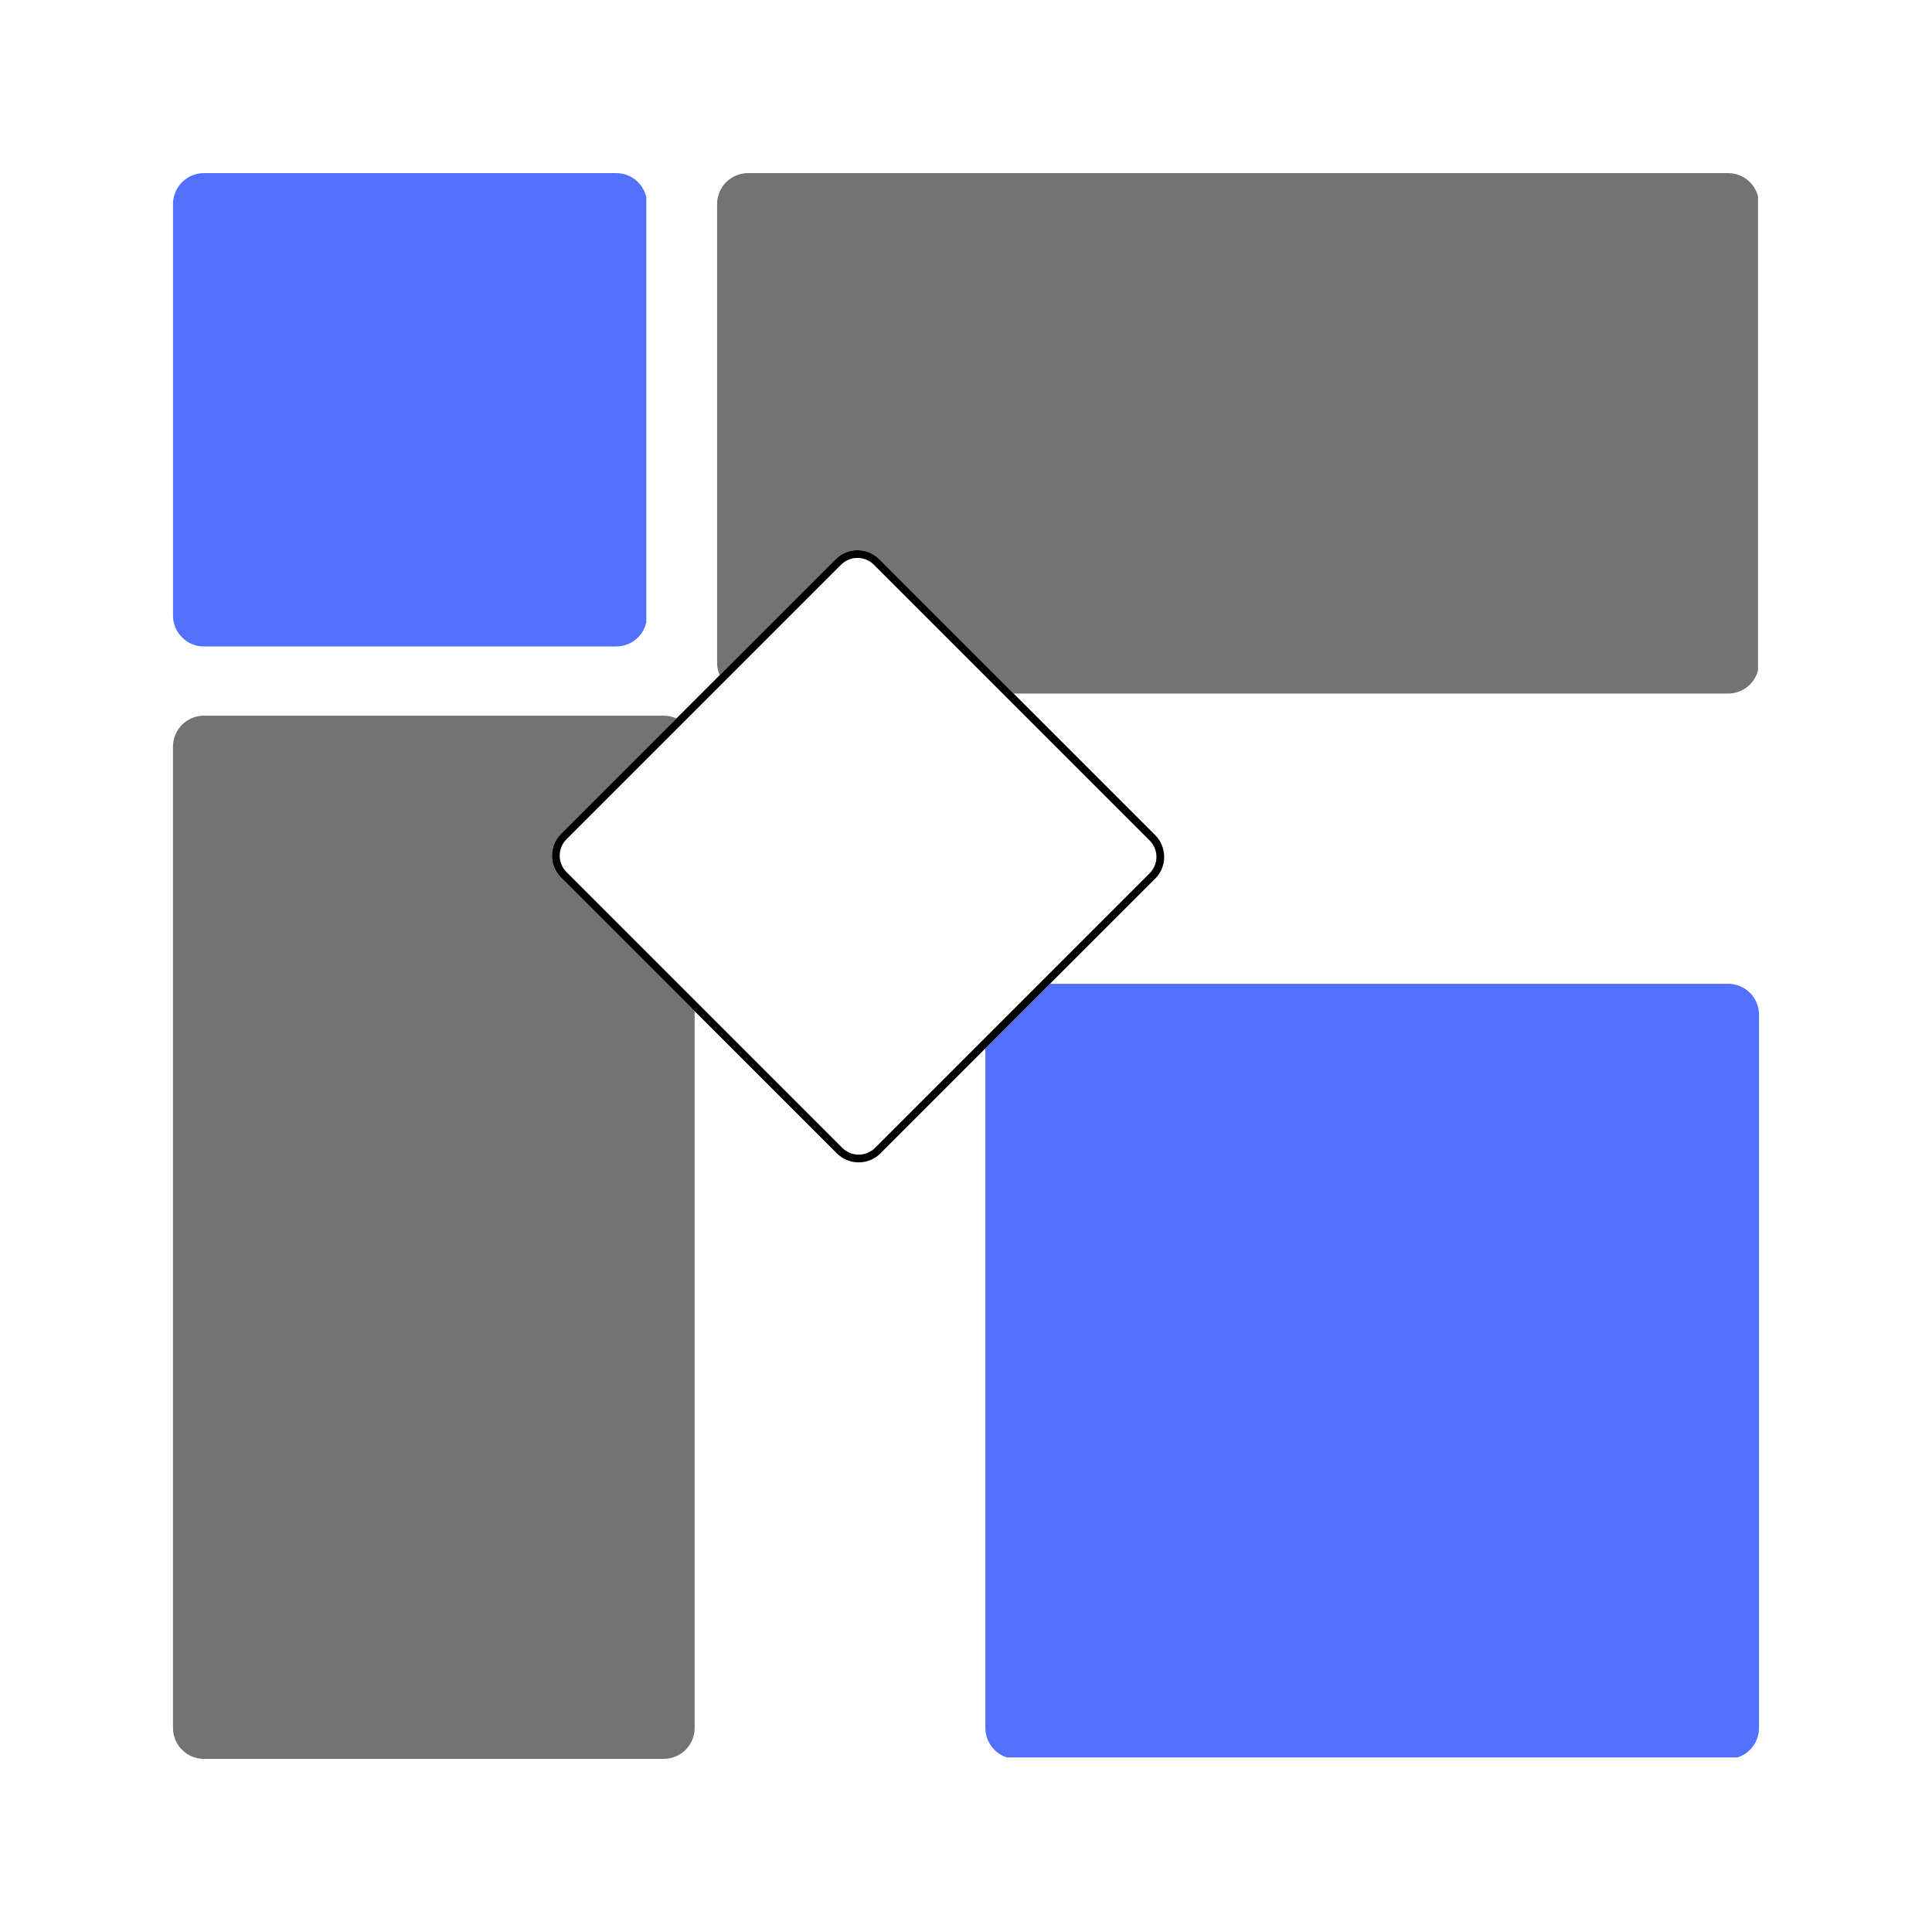
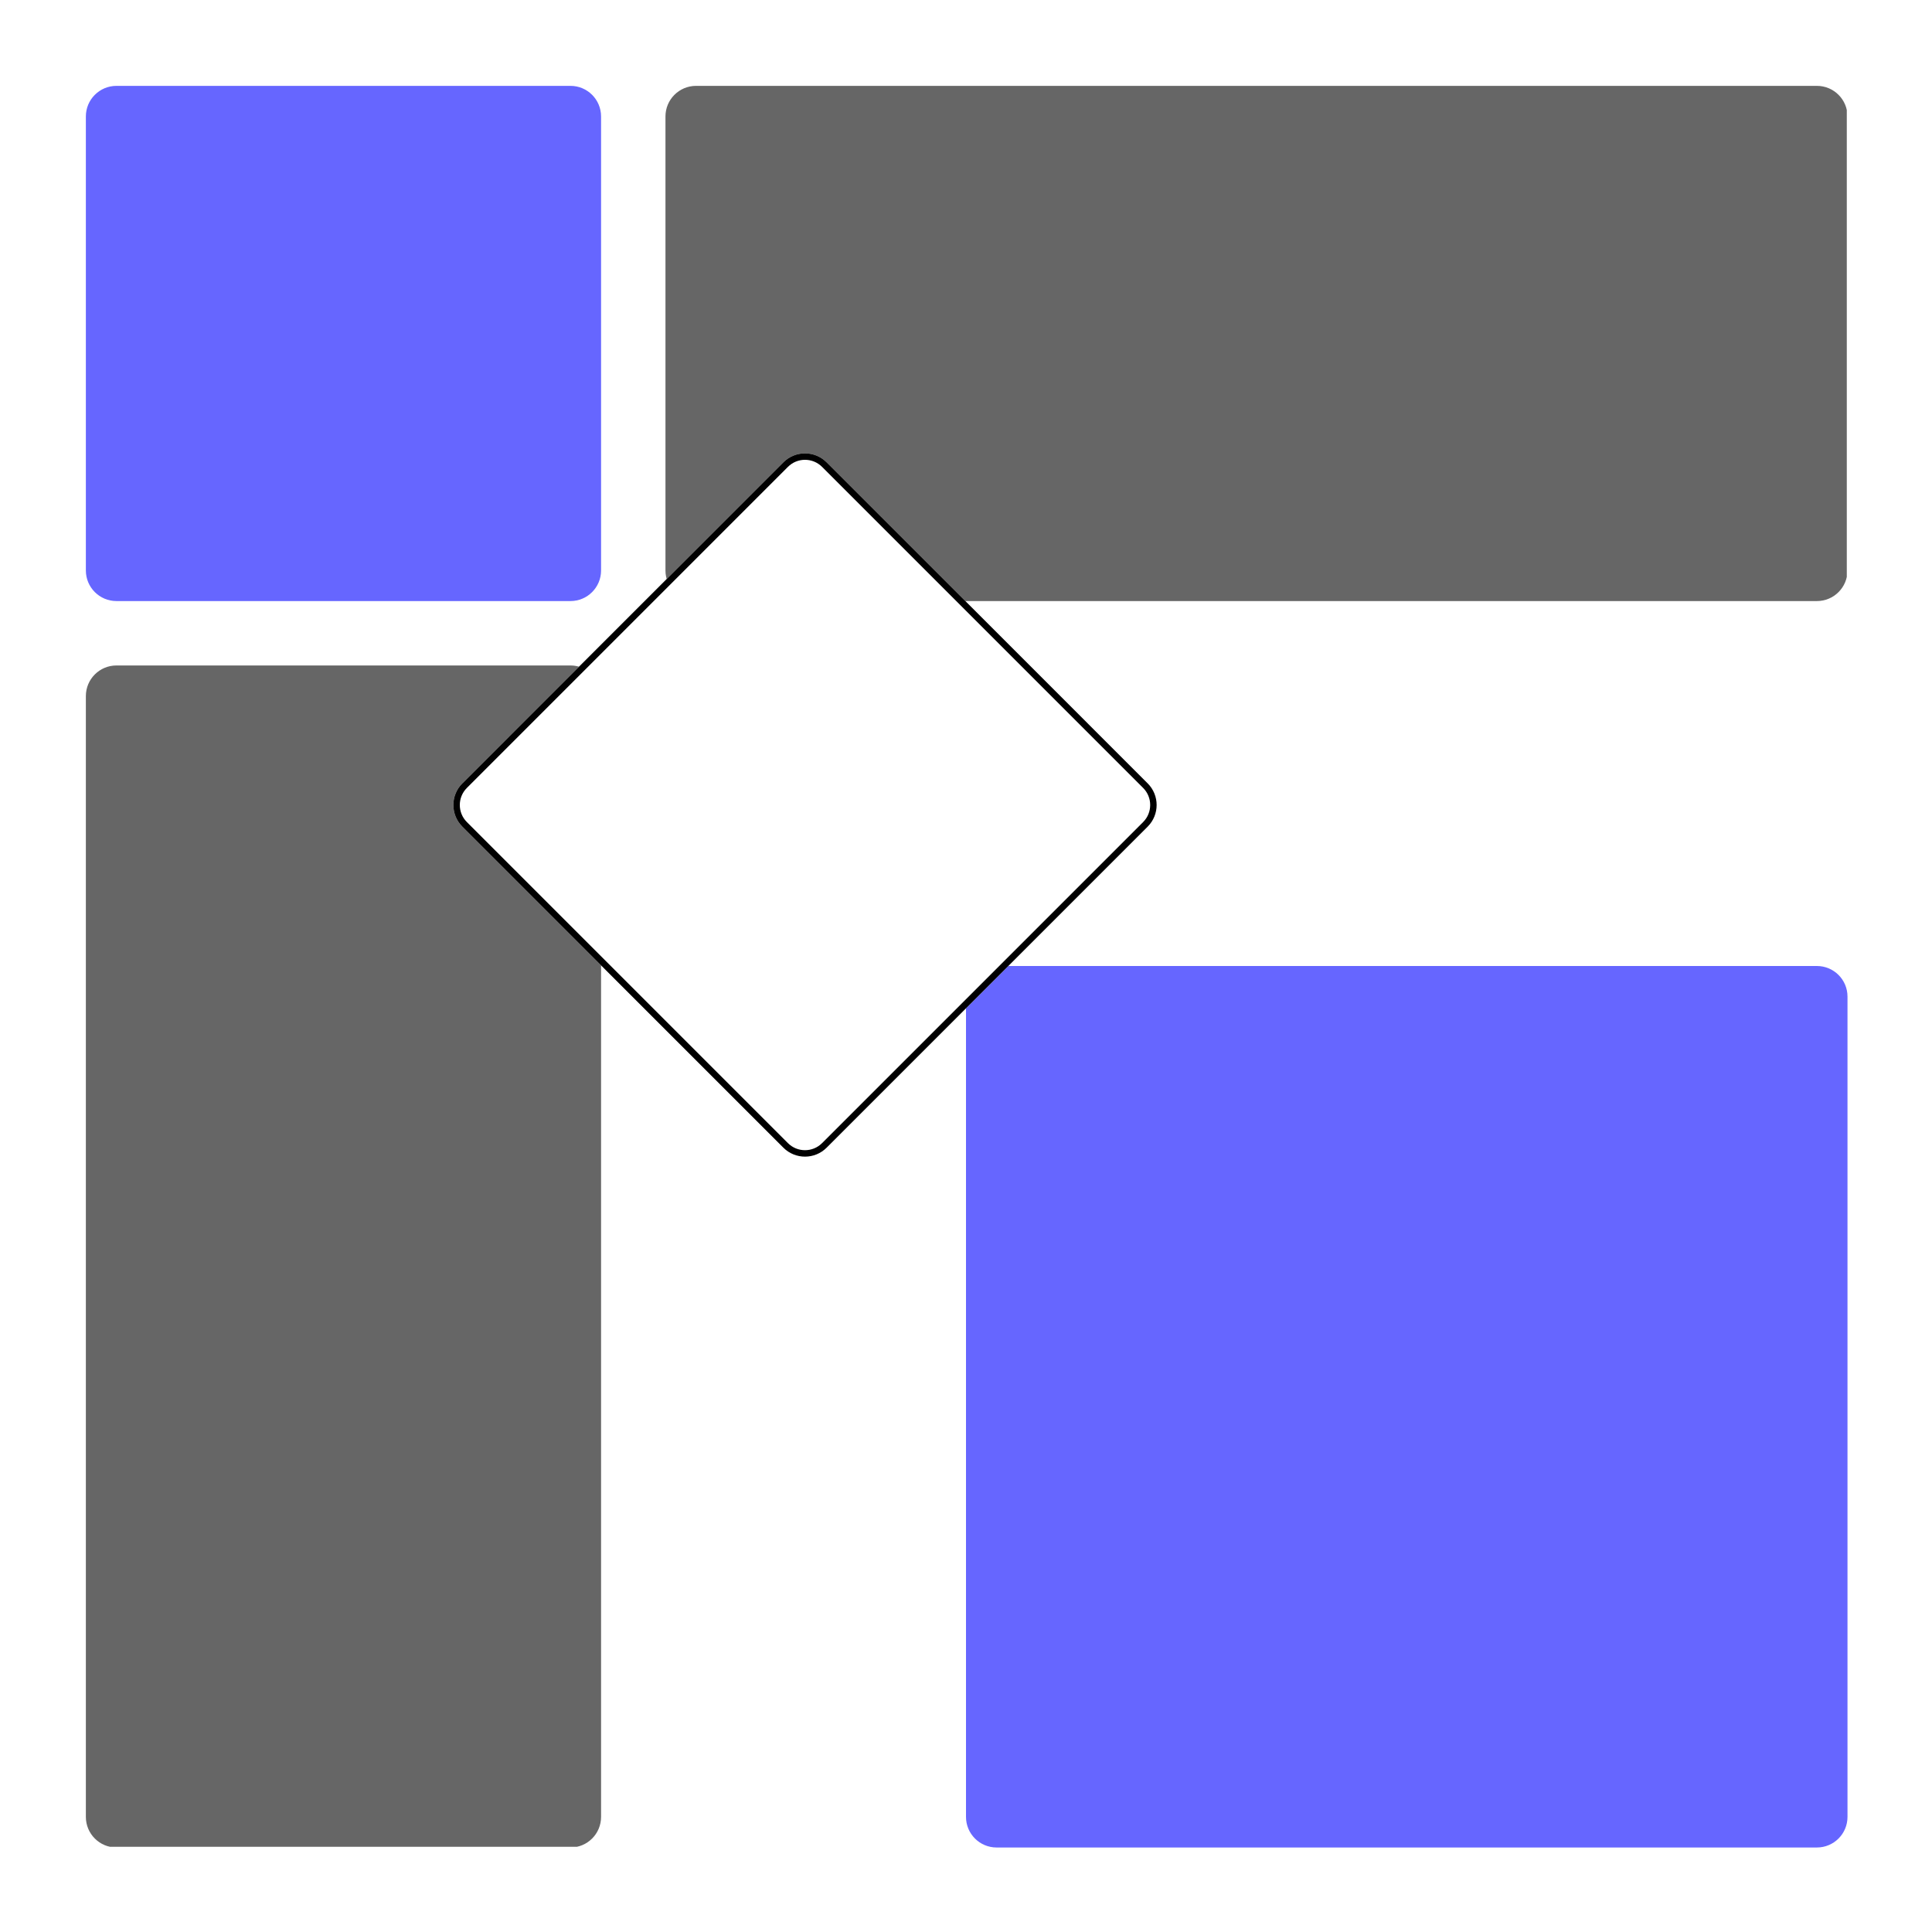
- <svg xmlns="http://www.w3.org/2000/svg" width="500" zoomAndPan="magnify" viewBox="0 0 375 375" height="500" preserveAspectRatio="xMidYMid meet" version="1.0">
+ <svg xmlns="http://www.w3.org/2000/svg" width="1200" zoomAndPan="magnify" viewBox="0 0 900 900" height="1200" preserveAspectRatio="xMidYMid meet" version="1.0">
  <defs>
-     <clipPath id="998fe61a39">
-       <path d="M 139.188 33.602 L 341.621 33.602 L 341.621 134.621 L 139.188 134.621 Z M 139.188 33.602 " clip-rule="nonzero" />
+     <clipPath id="e05c53cfff">
+       <path d="M 40 40 L 280 40 L 280 280 L 40 280 Z M 40 40 " clip-rule="nonzero" />
    </clipPath>
-     <clipPath id="f2f7c0c9db">
-       <path d="M 145.188 33.602 L 335.422 33.602 C 337.012 33.602 338.539 34.234 339.664 35.359 C 340.789 36.484 341.422 38.012 341.422 39.602 L 341.422 128.621 C 341.422 130.215 340.789 131.738 339.664 132.867 C 338.539 133.992 337.012 134.621 335.422 134.621 L 145.188 134.621 C 143.598 134.621 142.07 133.992 140.945 132.867 C 139.82 131.738 139.188 130.215 139.188 128.621 L 139.188 39.602 C 139.188 38.012 139.82 36.484 140.945 35.359 C 142.07 34.234 143.598 33.602 145.188 33.602 Z M 145.188 33.602 " clip-rule="nonzero" />
+     <clipPath id="8a9d094f96">
+       <path d="M 54.25 40 L 265.75 40 C 273.621 40 280 46.379 280 54.25 L 280 265.75 C 280 273.621 273.621 280 265.75 280 L 54.25 280 C 46.379 280 40 273.621 40 265.75 L 40 54.25 C 40 46.379 46.379 40 54.25 40 Z M 54.25 40 " clip-rule="nonzero" />
    </clipPath>
-     <clipPath id="0f5e644363">
-       <path d="M 33.184 138.52 L 134.828 138.52 L 134.828 341.418 L 33.184 341.418 Z M 33.184 138.52 " clip-rule="nonzero" />
+     <clipPath id="feffdbeba9">
+       <path d="M 0 0 L 240 0 L 240 240 L 0 240 Z M 0 0 " clip-rule="nonzero" />
    </clipPath>
-     <clipPath id="ed70df71b2">
-       <path d="M 39.578 138.914 L 128.828 138.914 C 130.422 138.914 131.949 139.547 133.074 140.672 C 134.199 141.797 134.828 143.324 134.828 144.914 L 134.828 335.398 C 134.828 336.988 134.199 338.516 133.074 339.641 C 131.949 340.766 130.422 341.398 128.828 341.398 L 39.578 341.398 C 37.988 341.398 36.461 340.766 35.336 339.641 C 34.211 338.516 33.578 336.988 33.578 335.398 L 33.578 144.914 C 33.578 143.324 34.211 141.797 35.336 140.672 C 36.461 139.547 37.988 138.914 39.578 138.914 Z M 39.578 138.914 " clip-rule="nonzero" />
+     <clipPath id="f6c9f82e8c">
+       <path d="M 14.25 0 L 225.75 0 C 233.621 0 240 6.379 240 14.25 L 240 225.75 C 240 233.621 233.621 240 225.75 240 L 14.25 240 C 6.379 240 0 233.621 0 225.75 L 0 14.25 C 0 6.379 6.379 0 14.25 0 Z M 14.25 0 " clip-rule="nonzero" />
    </clipPath>
-     <clipPath id="7a679d5004">
-       <path d="M 191.258 190.949 L 341.422 190.949 L 341.422 341.703 L 191.258 341.703 Z M 191.258 190.949 " clip-rule="nonzero" />
+     <clipPath id="93d26cf9b2">
+       <rect x="0" width="240" y="0" height="240" />
    </clipPath>
-     <clipPath id="24b4750213">
-       <path d="M 197.258 190.949 L 335.422 190.949 C 337.012 190.949 338.539 191.582 339.664 192.707 C 340.789 193.832 341.422 195.359 341.422 196.949 L 341.422 335.398 C 341.422 336.988 340.789 338.516 339.664 339.641 C 338.539 340.766 337.012 341.398 335.422 341.398 L 197.258 341.398 C 195.664 341.398 194.141 340.766 193.016 339.641 C 191.887 338.516 191.258 336.988 191.258 335.398 L 191.258 196.949 C 191.258 195.359 191.887 193.832 193.016 192.707 C 194.141 191.582 195.664 190.949 197.258 190.949 Z M 197.258 190.949 " clip-rule="nonzero" />
+     <clipPath id="566985c5b0">
+       <path d="M 310 40 L 861 40 L 861 280 L 310 280 Z M 310 40 " clip-rule="nonzero" />
    </clipPath>
-     <clipPath id="4cfe001d04">
-       <path d="M 33.578 33.602 L 125.809 33.602 L 125.809 125.477 L 33.578 125.477 Z M 33.578 33.602 " clip-rule="nonzero" />
+     <clipPath id="7d56202fd3">
+       <path d="M 324.25 40 L 846.383 40 C 854.254 40 860.633 46.379 860.633 54.25 L 860.633 265.75 C 860.633 273.621 854.254 280 846.383 280 L 324.25 280 C 316.379 280 310 273.621 310 265.75 L 310 54.25 C 310 46.379 316.379 40 324.25 40 Z M 324.25 40 " clip-rule="nonzero" />
    </clipPath>
-     <clipPath id="00d10d133b">
-       <path d="M 39.578 33.602 L 119.598 33.602 C 121.191 33.602 122.715 34.234 123.84 35.359 C 124.969 36.484 125.598 38.012 125.598 39.602 L 125.598 119.477 C 125.598 121.066 124.969 122.594 123.84 123.719 C 122.715 124.844 121.191 125.477 119.598 125.477 L 39.578 125.477 C 37.988 125.477 36.461 124.844 35.336 123.719 C 34.211 122.594 33.578 121.066 33.578 119.477 L 33.578 39.602 C 33.578 38.012 34.211 36.484 35.336 35.359 C 36.461 34.234 37.988 33.602 39.578 33.602 Z M 39.578 33.602 " clip-rule="nonzero" />
+     <clipPath id="efe9053232">
+       <path d="M 0 0 L 550.641 0 L 550.641 240 L 0 240 Z M 0 0 " clip-rule="nonzero" />
    </clipPath>
-     <clipPath id="3ea6331911">
-       <path d="M 107 106 L 226 106 L 226 226 L 107 226 Z M 107 106 " clip-rule="nonzero" />
+     <clipPath id="2c37c8833f">
+       <path d="M 14.25 0 L 536.383 0 C 544.254 0 550.633 6.379 550.633 14.25 L 550.633 225.75 C 550.633 233.621 544.254 240 536.383 240 L 14.25 240 C 6.379 240 0 233.621 0 225.75 L 0 14.25 C 0 6.379 6.379 0 14.25 0 Z M 14.25 0 " clip-rule="nonzero" />
    </clipPath>
-     <clipPath id="3e72333e5f">
-       <path d="M 104.652 166.086 L 166.434 104.305 L 228.461 166.328 L 166.676 228.113 Z M 104.652 166.086 " clip-rule="nonzero" />
+     <clipPath id="aac2b7a064">
+       <rect x="0" width="551" y="0" height="240" />
    </clipPath>
-     <clipPath id="60102dfb4a">
-       <path d="M 108.895 161.844 L 162.191 108.547 C 163.316 107.422 164.844 106.789 166.434 106.789 C 168.027 106.789 169.551 107.422 170.676 108.547 L 224.211 162.078 C 225.336 163.203 225.969 164.73 225.969 166.32 C 225.969 167.914 225.336 169.438 224.211 170.562 L 170.91 223.863 C 169.785 224.988 168.262 225.621 166.668 225.621 C 165.078 225.621 163.551 224.988 162.426 223.863 L 108.895 170.328 C 107.77 169.203 107.137 167.68 107.137 166.086 C 107.137 164.496 107.77 162.969 108.895 161.844 Z M 108.895 161.844 " clip-rule="nonzero" />
+     <clipPath id="57e99eb71e">
+       <path d="M 40 310 L 280 310 L 280 861 L 40 861 Z M 40 310 " clip-rule="nonzero" />
    </clipPath>
-     <clipPath id="12a27ee8fc">
-       <path d="M 107 106 L 226 106 L 226 226 L 107 226 Z M 107 106 " clip-rule="nonzero" />
+     <clipPath id="defb508980">
+       <path d="M 54.25 310 L 265.75 310 C 273.621 310 280 316.379 280 324.25 L 280 846.383 C 280 854.254 273.621 860.633 265.75 860.633 L 54.25 860.633 C 46.379 860.633 40 854.254 40 846.383 L 40 324.25 C 40 316.379 46.379 310 54.25 310 Z M 54.25 310 " clip-rule="nonzero" />
    </clipPath>
-     <clipPath id="0a396e35ac">
-       <path d="M 104.652 166.086 L 166.699 104.039 L 228.746 166.086 L 166.699 228.137 Z M 104.652 166.086 " clip-rule="nonzero" />
+     <clipPath id="eeabc110c9">
+       <path d="M 0 0 L 240 0 L 240 550.641 L 0 550.641 Z M 0 0 " clip-rule="nonzero" />
    </clipPath>
-     <clipPath id="ac9ea7bc30">
-       <path d="M 104.652 166.086 L 167.66 103.074 L 230.672 166.086 L 167.66 229.098 Z M 104.652 166.086 " clip-rule="nonzero" />
+     <clipPath id="de18a82fc9">
+       <path d="M 14.25 0 L 225.75 0 C 233.621 0 240 6.379 240 14.25 L 240 536.383 C 240 544.254 233.621 550.633 225.75 550.633 L 14.25 550.633 C 6.379 550.633 0 544.254 0 536.383 L 0 14.25 C 0 6.379 6.379 0 14.25 0 Z M 14.25 0 " clip-rule="nonzero" />
    </clipPath>
-     <clipPath id="2a3ab51ef5">
-       <path d="M 108.895 161.844 L 162.191 108.547 C 163.316 107.422 164.84 106.789 166.434 106.789 C 168.023 106.789 169.551 107.422 170.676 108.547 L 224.207 162.078 C 225.332 163.203 225.965 164.73 225.965 166.32 C 225.965 167.91 225.332 169.438 224.207 170.562 L 170.91 223.859 C 169.785 224.984 168.258 225.617 166.668 225.617 C 165.074 225.617 163.551 224.984 162.426 223.859 L 108.895 170.328 C 107.77 169.203 107.137 167.676 107.137 166.086 C 107.137 164.496 107.77 162.969 108.895 161.844 Z M 108.895 161.844 " clip-rule="nonzero" />
+     <clipPath id="ab6e0efd77">
+       <rect x="0" width="240" y="0" height="551" />
+     </clipPath>
+     <clipPath id="4f4689ea8e">
+       <path d="M 450 450 L 860.633 450 L 860.633 860.633 L 450 860.633 Z M 450 450 " clip-rule="nonzero" />
+     </clipPath>
+     <clipPath id="cf21455a2b">
+       <path d="M 464.25 450 L 846.383 450 C 854.254 450 860.633 456.379 860.633 464.25 L 860.633 846.383 C 860.633 854.254 854.254 860.633 846.383 860.633 L 464.25 860.633 C 456.379 860.633 450 854.254 450 846.383 L 450 464.25 C 450 456.379 456.379 450 464.25 450 Z M 464.25 450 " clip-rule="nonzero" />
+     </clipPath>
+     <clipPath id="fe0916fddf">
+       <path d="M 0 0 L 410.633 0 L 410.633 410.633 L 0 410.633 Z M 0 0 " clip-rule="nonzero" />
+     </clipPath>
+     <clipPath id="fb4b8c202d">
+       <path d="M 14.25 0 L 396.383 0 C 404.254 0 410.633 6.379 410.633 14.25 L 410.633 396.383 C 410.633 404.254 404.254 410.633 396.383 410.633 L 14.25 410.633 C 6.379 410.633 0 404.254 0 396.383 L 0 14.25 C 0 6.379 6.379 0 14.25 0 Z M 14.25 0 " clip-rule="nonzero" />
+     </clipPath>
+     <clipPath id="b4d487259d">
+       <rect x="0" width="411" y="0" height="411" />
+     </clipPath>
+     <clipPath id="7917cbdcf9">
+       <path d="M 211 211 L 539 211 L 539 539 L 211 539 Z M 211 211 " clip-rule="nonzero" />
+     </clipPath>
+     <clipPath id="a824a0b9e9">
+       <path d="M 375 205.293 L 544.707 375 L 375 544.707 L 205.293 375 Z M 375 205.293 " clip-rule="nonzero" />
+     </clipPath>
+     <clipPath id="4026a83369">
+       <path d="M 385.078 215.371 L 534.629 364.922 C 540.195 370.488 540.195 379.512 534.629 385.078 L 385.078 534.629 C 379.512 540.195 370.488 540.195 364.922 534.629 L 215.371 385.078 C 209.805 379.512 209.805 370.488 215.371 364.922 L 364.922 215.371 C 370.488 209.805 379.512 209.805 385.078 215.371 Z M 385.078 215.371 " clip-rule="nonzero" />
+     </clipPath>
+     <clipPath id="e254c6a165">
+       <path d="M 0 0 L 328 0 L 328 328 L 0 328 Z M 0 0 " clip-rule="nonzero" />
+     </clipPath>
+     <clipPath id="e7e029dc49">
+       <path d="M 164 -5.707 L 333.707 164 L 164 333.707 L -5.707 164 Z M 164 -5.707 " clip-rule="nonzero" />
+     </clipPath>
+     <clipPath id="733e68fa44">
+       <path d="M 174.078 4.371 L 323.629 153.922 C 329.195 159.488 329.195 168.512 323.629 174.078 L 174.078 323.629 C 168.512 329.195 159.488 329.195 153.922 323.629 L 4.371 174.078 C -1.195 168.512 -1.195 159.488 4.371 153.922 L 153.922 4.371 C 159.488 -1.195 168.512 -1.195 174.078 4.371 Z M 174.078 4.371 " clip-rule="nonzero" />
+     </clipPath>
+     <clipPath id="1b1e48e178">
+       <rect x="0" width="328" y="0" height="328" />
+     </clipPath>
+     <clipPath id="d81cb5b8dd">
+       <path d="M 211 211 L 539 211 L 539 539 L 211 539 Z M 211 211 " clip-rule="nonzero" />
+     </clipPath>
+     <clipPath id="c8b7625605">
+       <path d="M 375 205.293 L 544.707 375 L 375 544.707 L 205.293 375 Z M 375 205.293 " clip-rule="nonzero" />
+     </clipPath>
+     <clipPath id="1ebb29929b">
+       <path d="M 375 205.293 L 545.035 375.332 L 375 545.367 L 204.965 375.332 Z M 375 205.293 " clip-rule="nonzero" />
+     </clipPath>
+     <clipPath id="70027afa3f">
+       <path d="M 385.078 215.371 L 534.629 364.922 C 540.195 370.488 540.195 379.512 534.629 385.078 L 385.078 534.629 C 379.512 540.195 370.488 540.195 364.922 534.629 L 215.371 385.078 C 209.805 379.512 209.805 370.488 215.371 364.922 L 364.922 215.371 C 370.488 209.805 379.512 209.805 385.078 215.371 Z M 385.078 215.371 " clip-rule="nonzero" />
    </clipPath>
  </defs>
-   <rect x="-37.5" width="450" fill="#ffffff" y="-37.5" height="450" fill-opacity="1" />
-   <rect x="-37.5" width="450" fill="#ffffff" y="-37.5" height="450" fill-opacity="1" />
-   <g clip-path="url(#998fe61a39)">
-     <g clip-path="url(#f2f7c0c9db)">
-       <path fill="#737373" d="M 139.188 33.602 L 341.227 33.602 L 341.227 134.621 L 139.188 134.621 Z M 139.188 33.602 " fill-opacity="1" fill-rule="nonzero" />
-     </g>
-   </g>
-   <g clip-path="url(#0f5e644363)">
-     <g clip-path="url(#ed70df71b2)">
-       <path fill="#737373" d="M 33.578 138.914 L 134.828 138.914 L 134.828 341.418 L 33.578 341.418 Z M 33.578 138.914 " fill-opacity="1" fill-rule="nonzero" />
-     </g>
-   </g>
-   <g clip-path="url(#7a679d5004)">
-     <g clip-path="url(#24b4750213)">
-       <path fill="#5271ff" d="M 191.258 190.949 L 341.422 190.949 L 341.422 341.117 L 191.258 341.117 Z M 191.258 190.949 " fill-opacity="1" fill-rule="nonzero" />
-     </g>
-   </g>
-   <g clip-path="url(#4cfe001d04)">
-     <g clip-path="url(#00d10d133b)">
-       <path fill="#5271ff" d="M 33.578 33.602 L 125.449 33.602 L 125.449 125.477 L 33.578 125.477 Z M 33.578 33.602 " fill-opacity="1" fill-rule="nonzero" />
-     </g>
-   </g>
-   <g clip-path="url(#3ea6331911)">
-     <g clip-path="url(#3e72333e5f)">
-       <g clip-path="url(#60102dfb4a)">
-         <path fill="#ffffff" d="M 104.652 166.086 L 166.434 104.305 L 228.461 166.328 L 166.676 228.113 Z M 104.652 166.086 " fill-opacity="1" fill-rule="nonzero" />
+   <rect x="-90" width="1080" fill="#ffffff" y="-90" height="1080" fill-opacity="1" />
+   <rect x="-90" width="1080" fill="#ffffff" y="-90" height="1080" fill-opacity="1" />
+   <g clip-path="url(#e05c53cfff)">
+     <g clip-path="url(#8a9d094f96)">
+       <g transform="matrix(1, 0, 0, 1, 40, 40)">
+         <g clip-path="url(#93d26cf9b2)">
+           <g clip-path="url(#feffdbeba9)">
+             <g clip-path="url(#f6c9f82e8c)">
+               <rect x="-238" width="1296" fill="#6666ff" height="1296" y="-238" fill-opacity="1" />
+             </g>
+           </g>
+         </g>
      </g>
    </g>
  </g>
-   <g clip-path="url(#12a27ee8fc)">
-     <g clip-path="url(#0a396e35ac)">
-       <g clip-path="url(#ac9ea7bc30)">
-         <g clip-path="url(#2a3ab51ef5)">
-           <path stroke-linecap="butt" transform="matrix(0.53033, -0.53033, 0.53033, 0.53033, 104.6516, 166.0859)" fill="none" stroke-linejoin="miter" d="M 8 0.001 L 108.497 0.001 C 110.619 0.001 112.652 0.84 114.154 2.343 C 115.653 3.842 116.496 5.879 116.496 8 L 116.496 108.939 C 116.496 111.061 115.653 113.097 114.154 114.596 C 112.655 116.095 110.619 116.939 108.497 116.939 L 8 116.939 C 5.878 116.939 3.842 116.095 2.343 114.596 C 0.84 113.094 0.001 111.061 0.001 108.939 L 0.001 8 C 0.001 5.879 0.844 3.842 2.343 2.343 C 3.842 0.844 5.878 0.001 8 0.001 Z M 8 0.001 " stroke="#000000" stroke-width="4" stroke-opacity="1" stroke-miterlimit="4" />
+   <g clip-path="url(#566985c5b0)">
+     <g clip-path="url(#7d56202fd3)">
+       <g transform="matrix(1, 0, 0, 1, 310, 40)">
+         <g clip-path="url(#aac2b7a064)">
+           <g clip-path="url(#efe9053232)">
+             <g clip-path="url(#2c37c8833f)">
+               <path fill="#666666" d="M 0 0 L 550.312 0 L 550.312 240 L 0 240 Z M 0 0 " fill-opacity="1" fill-rule="nonzero" />
+             </g>
+           </g>
+         </g>
+       </g>
+     </g>
+   </g>
+   <g clip-path="url(#57e99eb71e)">
+     <g clip-path="url(#defb508980)">
+       <g transform="matrix(1, 0, 0, 1, 40, 310)">
+         <g clip-path="url(#ab6e0efd77)">
+           <g clip-path="url(#eeabc110c9)">
+             <g clip-path="url(#de18a82fc9)">
+               <path fill="#666666" d="M 0 0 L 240 0 L 240 550.312 L 0 550.312 Z M 0 0 " fill-opacity="1" fill-rule="nonzero" />
+             </g>
+           </g>
+         </g>
+       </g>
+     </g>
+   </g>
+   <g clip-path="url(#4f4689ea8e)">
+     <g clip-path="url(#cf21455a2b)">
+       <g transform="matrix(1, 0, 0, 1, 450, 450)">
+         <g clip-path="url(#b4d487259d)">
+           <g clip-path="url(#fe0916fddf)">
+             <g clip-path="url(#fb4b8c202d)">
+               <path fill="#6666ff" d="M 0 0 L 410.633 0 L 410.633 410.633 L 0 410.633 Z M 0 0 " fill-opacity="1" fill-rule="nonzero" />
+             </g>
+           </g>
+         </g>
+       </g>
+     </g>
+   </g>
+   <g clip-path="url(#7917cbdcf9)">
+     <g clip-path="url(#a824a0b9e9)">
+       <g clip-path="url(#4026a83369)">
+         <g transform="matrix(1, 0, 0, 1, 211, 211)">
+           <g clip-path="url(#1b1e48e178)">
+             <g clip-path="url(#e254c6a165)">
+               <g clip-path="url(#e7e029dc49)">
+                 <g clip-path="url(#733e68fa44)">
+                   <path fill="#ffffff" d="M 164 -5.707 L 333.707 164 L 164 333.707 L -5.707 164 Z M 164 -5.707 " fill-opacity="1" fill-rule="nonzero" />
+                 </g>
+               </g>
+             </g>
+           </g>
+         </g>
+       </g>
+     </g>
+   </g>
+   <g clip-path="url(#d81cb5b8dd)">
+     <g clip-path="url(#c8b7625605)">
+       <g clip-path="url(#1ebb29929b)">
+         <g clip-path="url(#70027afa3f)">
+           <path stroke-linecap="butt" transform="matrix(0.53033, 0.53033, -0.53033, 0.53033, 375, 205.2944)" fill="none" stroke-linejoin="miter" d="M 19.002 -0.001 L 300.998 -0.001 C 311.494 -0.001 320.001 8.506 320.001 19.002 L 320.001 300.998 C 320.001 311.494 311.494 320.001 300.998 320.001 L 19.002 320.001 C 8.506 320.001 -0.001 311.494 -0.001 300.998 L -0.001 19.002 C -0.001 8.506 8.506 -0.001 19.002 -0.001 Z M 19.002 -0.001 " stroke="#000000" stroke-width="8" stroke-opacity="1" stroke-miterlimit="4" />
        </g>
      </g>
    </g>
  </g>
</svg>
